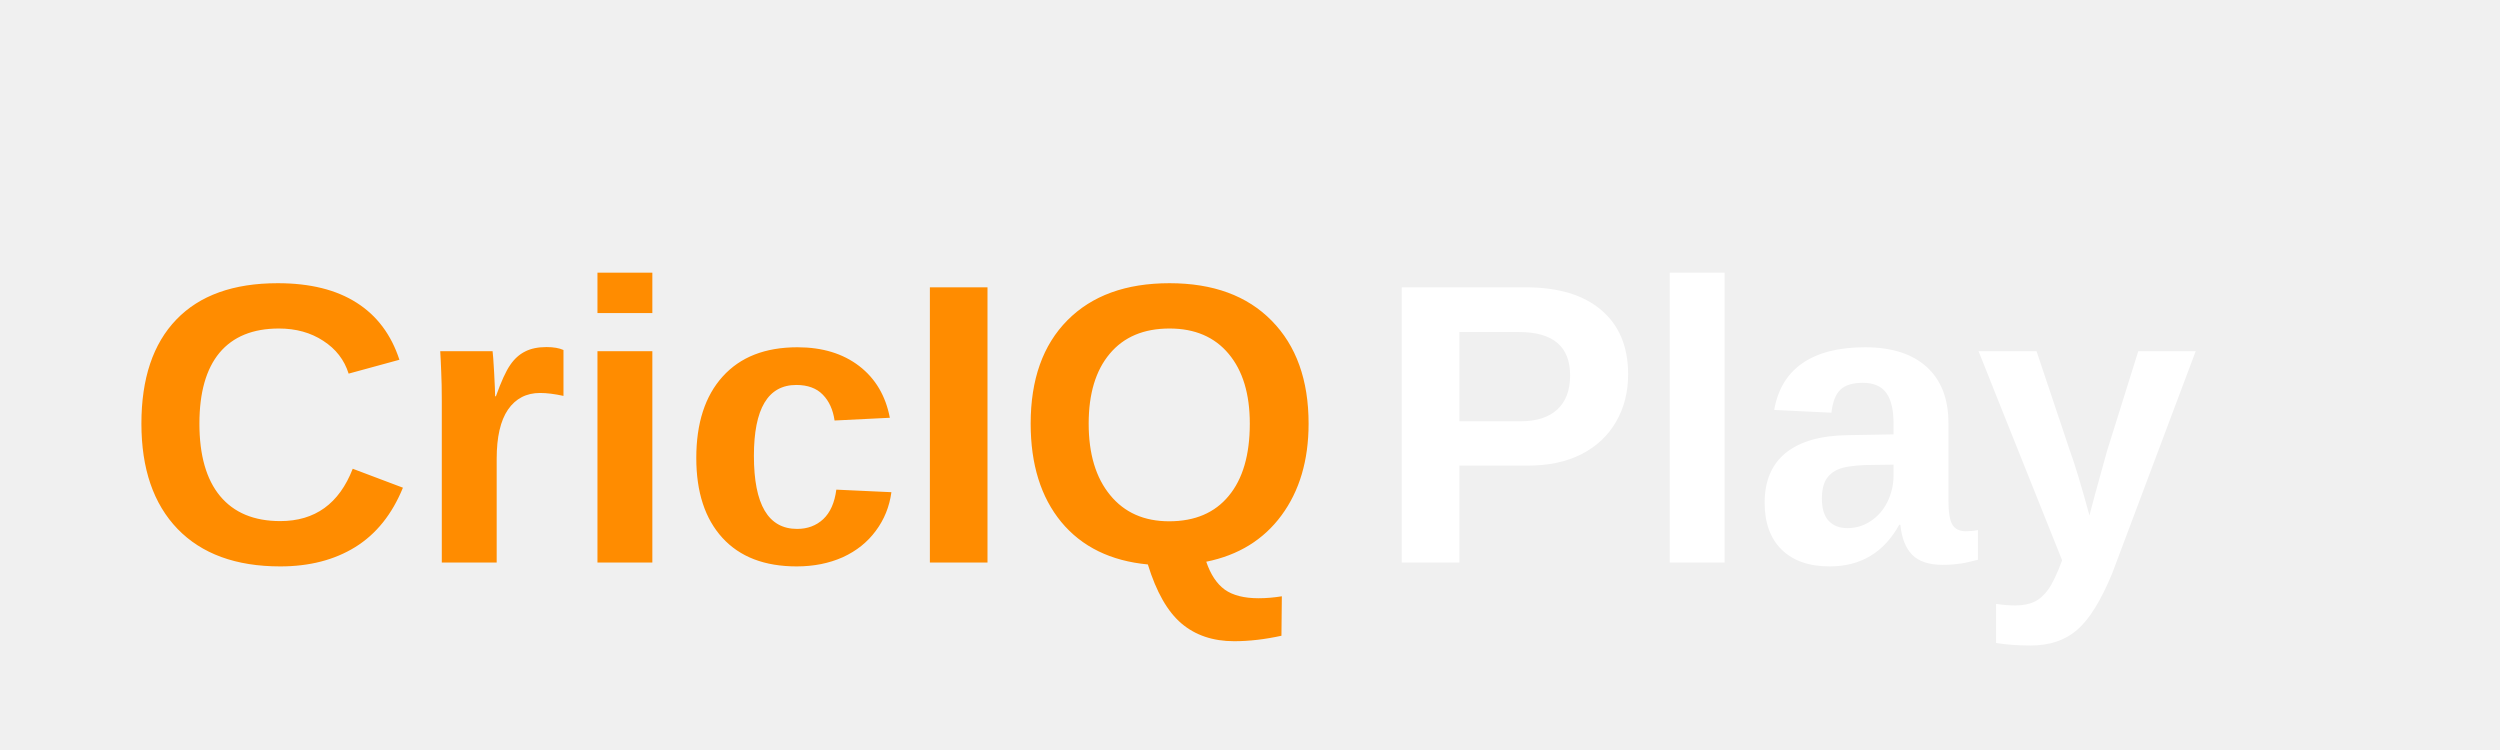
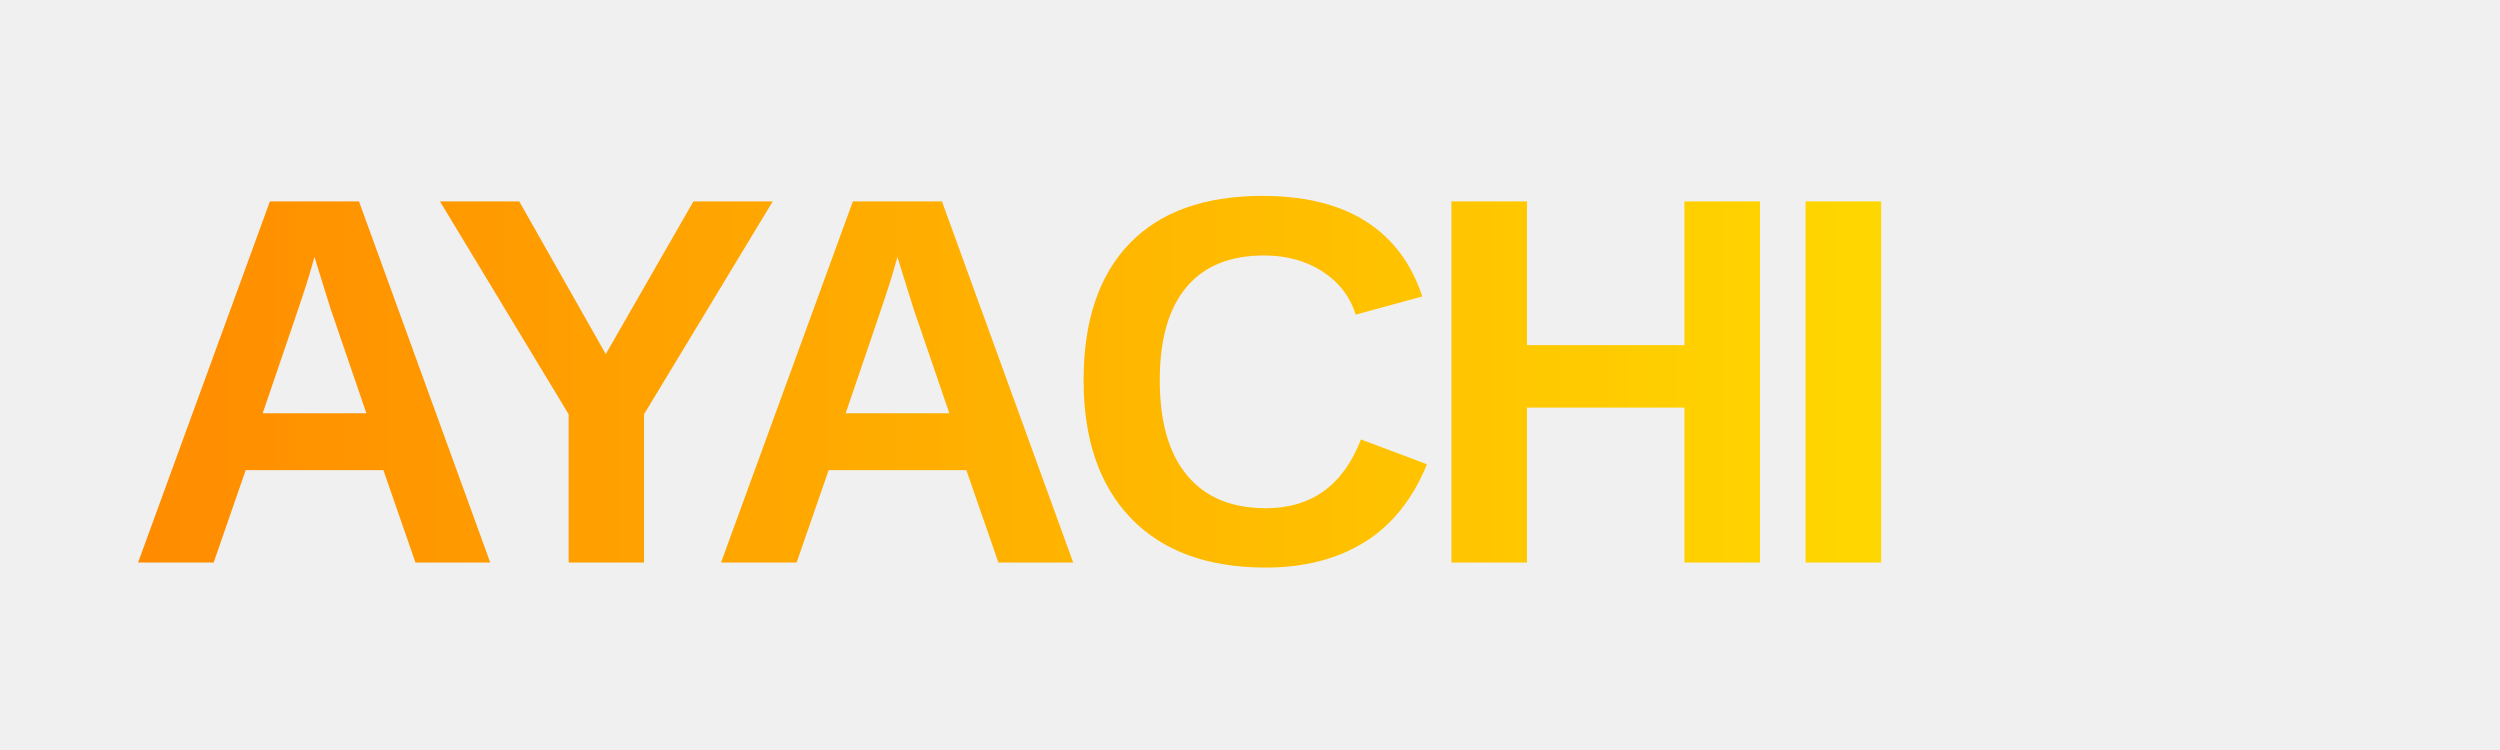
<svg xmlns="http://www.w3.org/2000/svg" width="200" height="60" viewBox="0 0 200 60">
-   <text x="10" y="45" font-family="Arial" font-size="32" font-weight="bold" fill="#FF8C00">CricIQ</text>
-   <text x="110" y="45" font-family="Arial" font-size="32" font-weight="bold" fill="#FFFFFF">Play</text>
+   <defs>
+     <linearGradient id="gaming-grad" x1="0%" y1="0%" x2="100%" y2="0%">
+       <stop offset="0%" style="stop-color:#FF8C00;stop-opacity:1" />
+       <stop offset="100%" style="stop-color:#FFD700;stop-opacity:1" />
+     </linearGradient>
+   </defs>
+   <text x="10" y="45" font-family="Arial, sans-serif" font-size="42" font-weight="900" fill="url(#gaming-grad)" letter-spacing="-2">AYACHI</text>
</svg>
